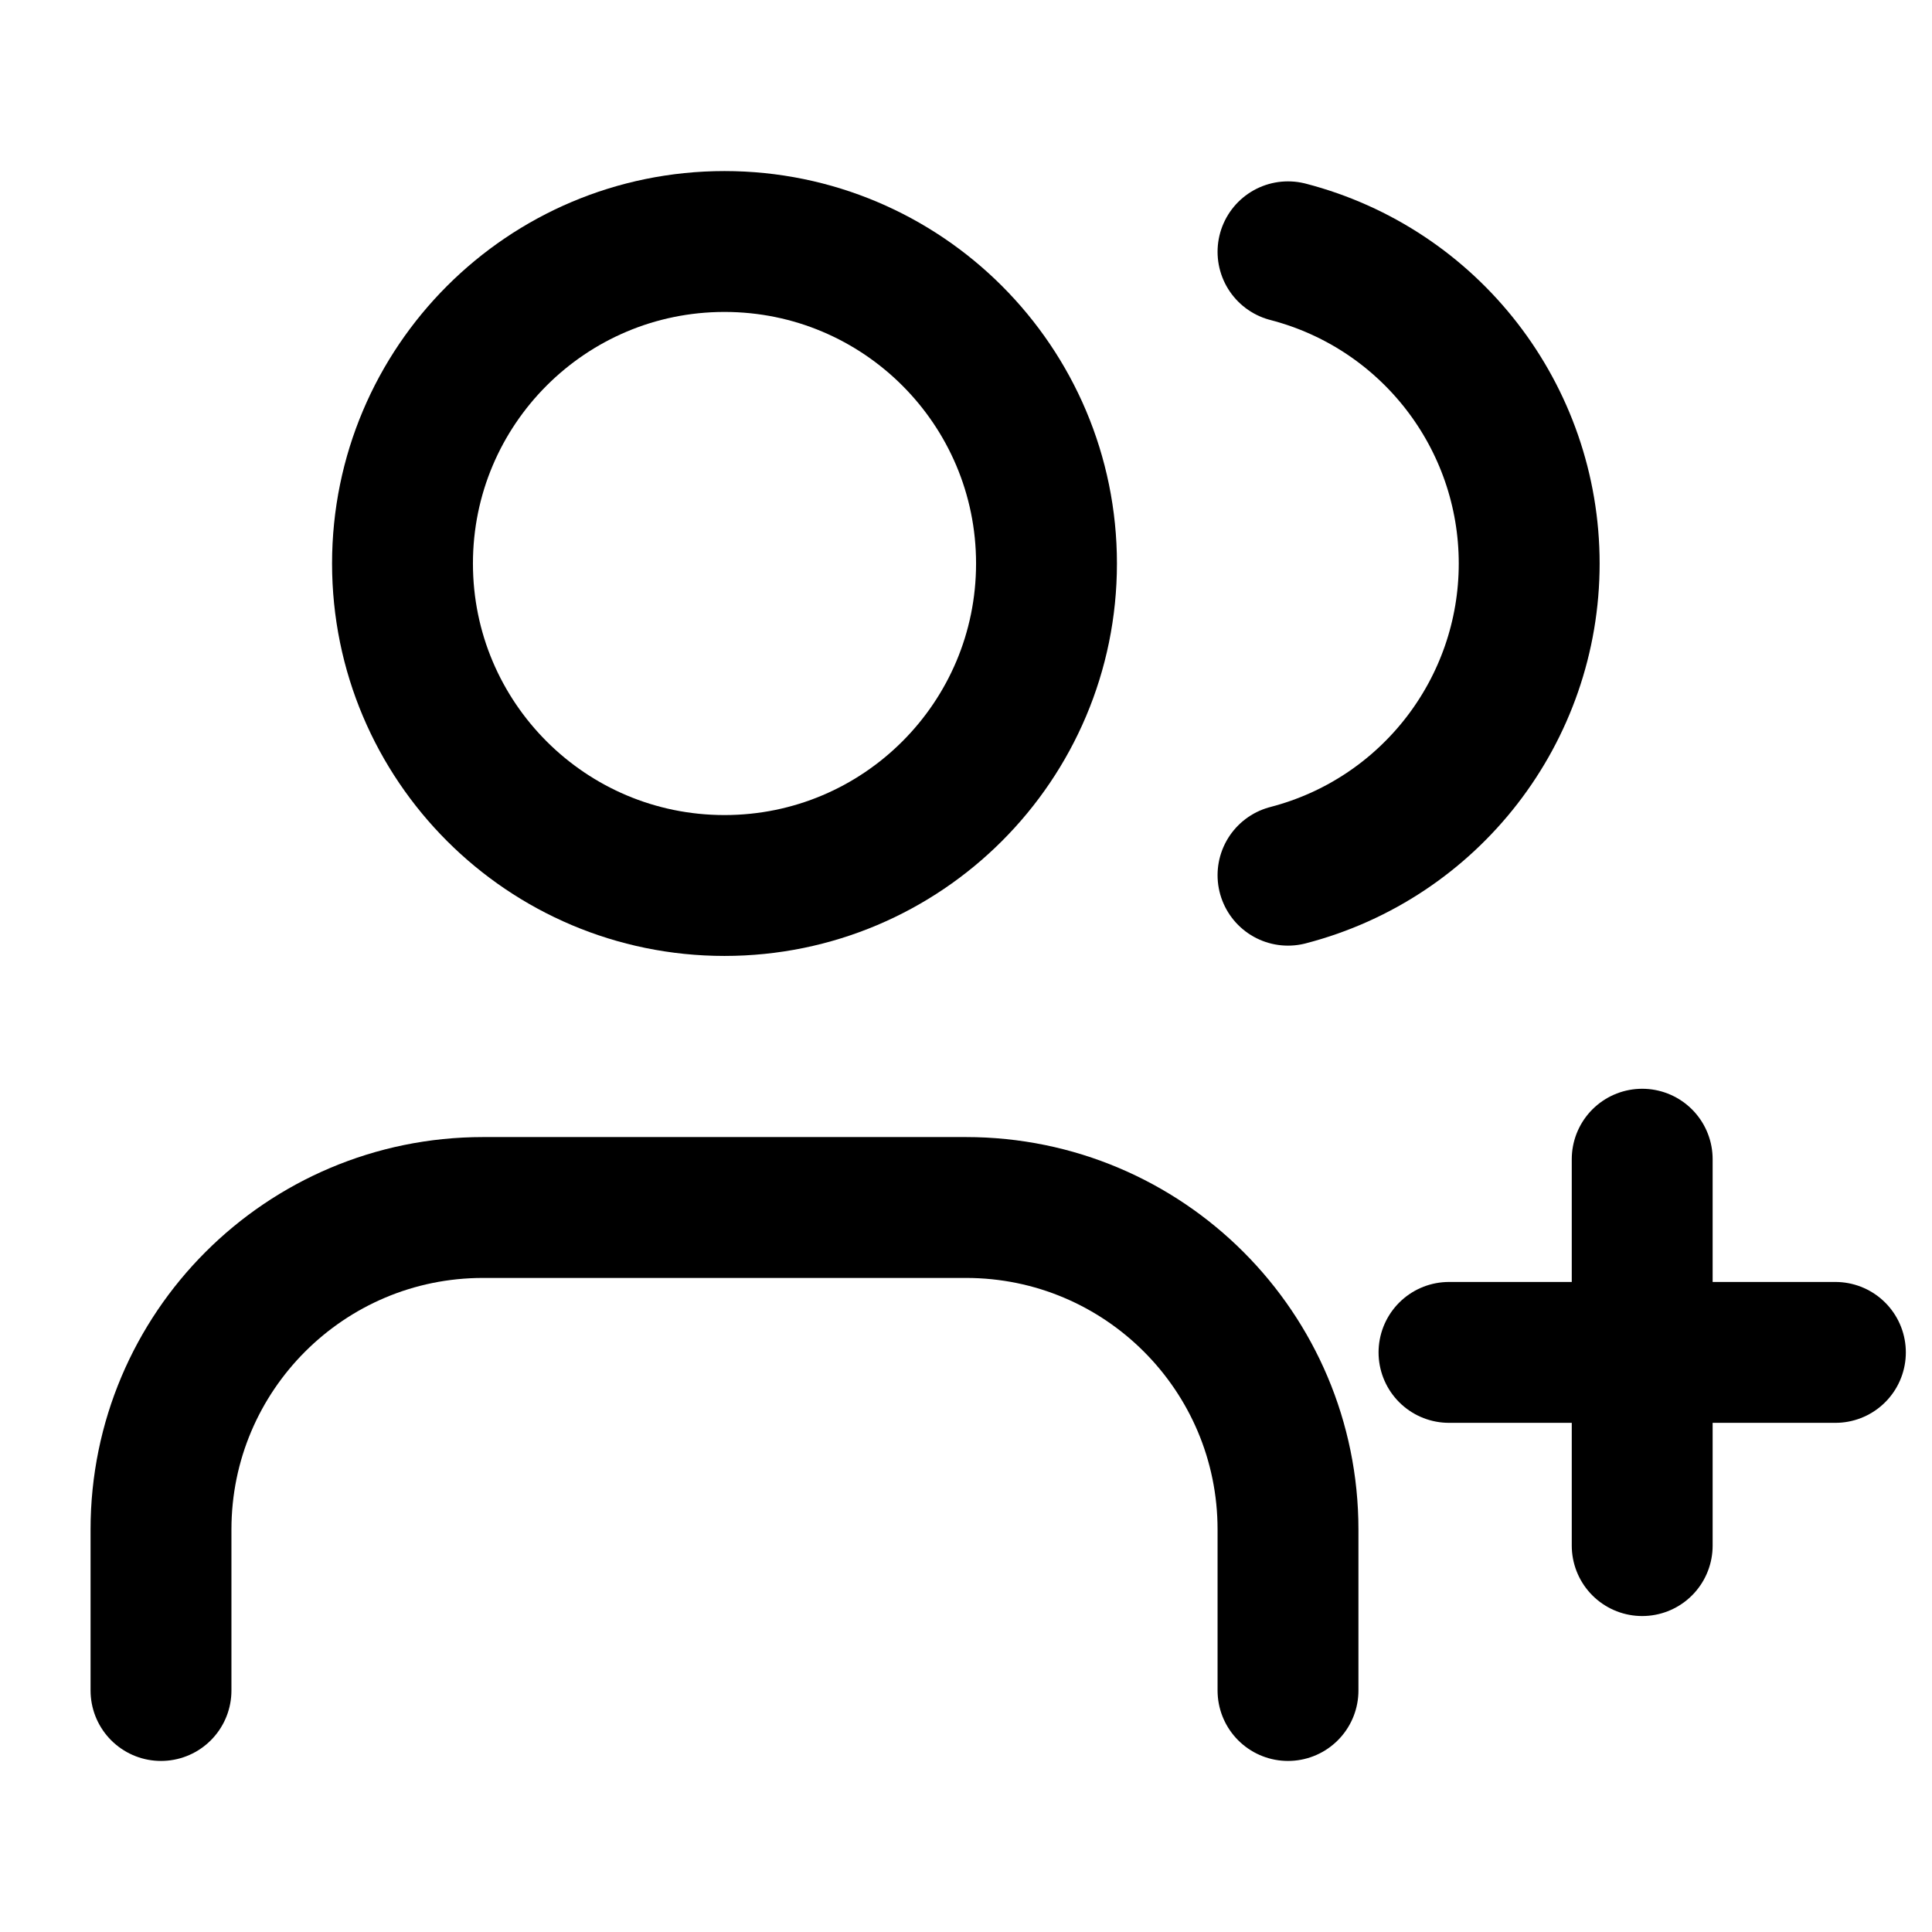
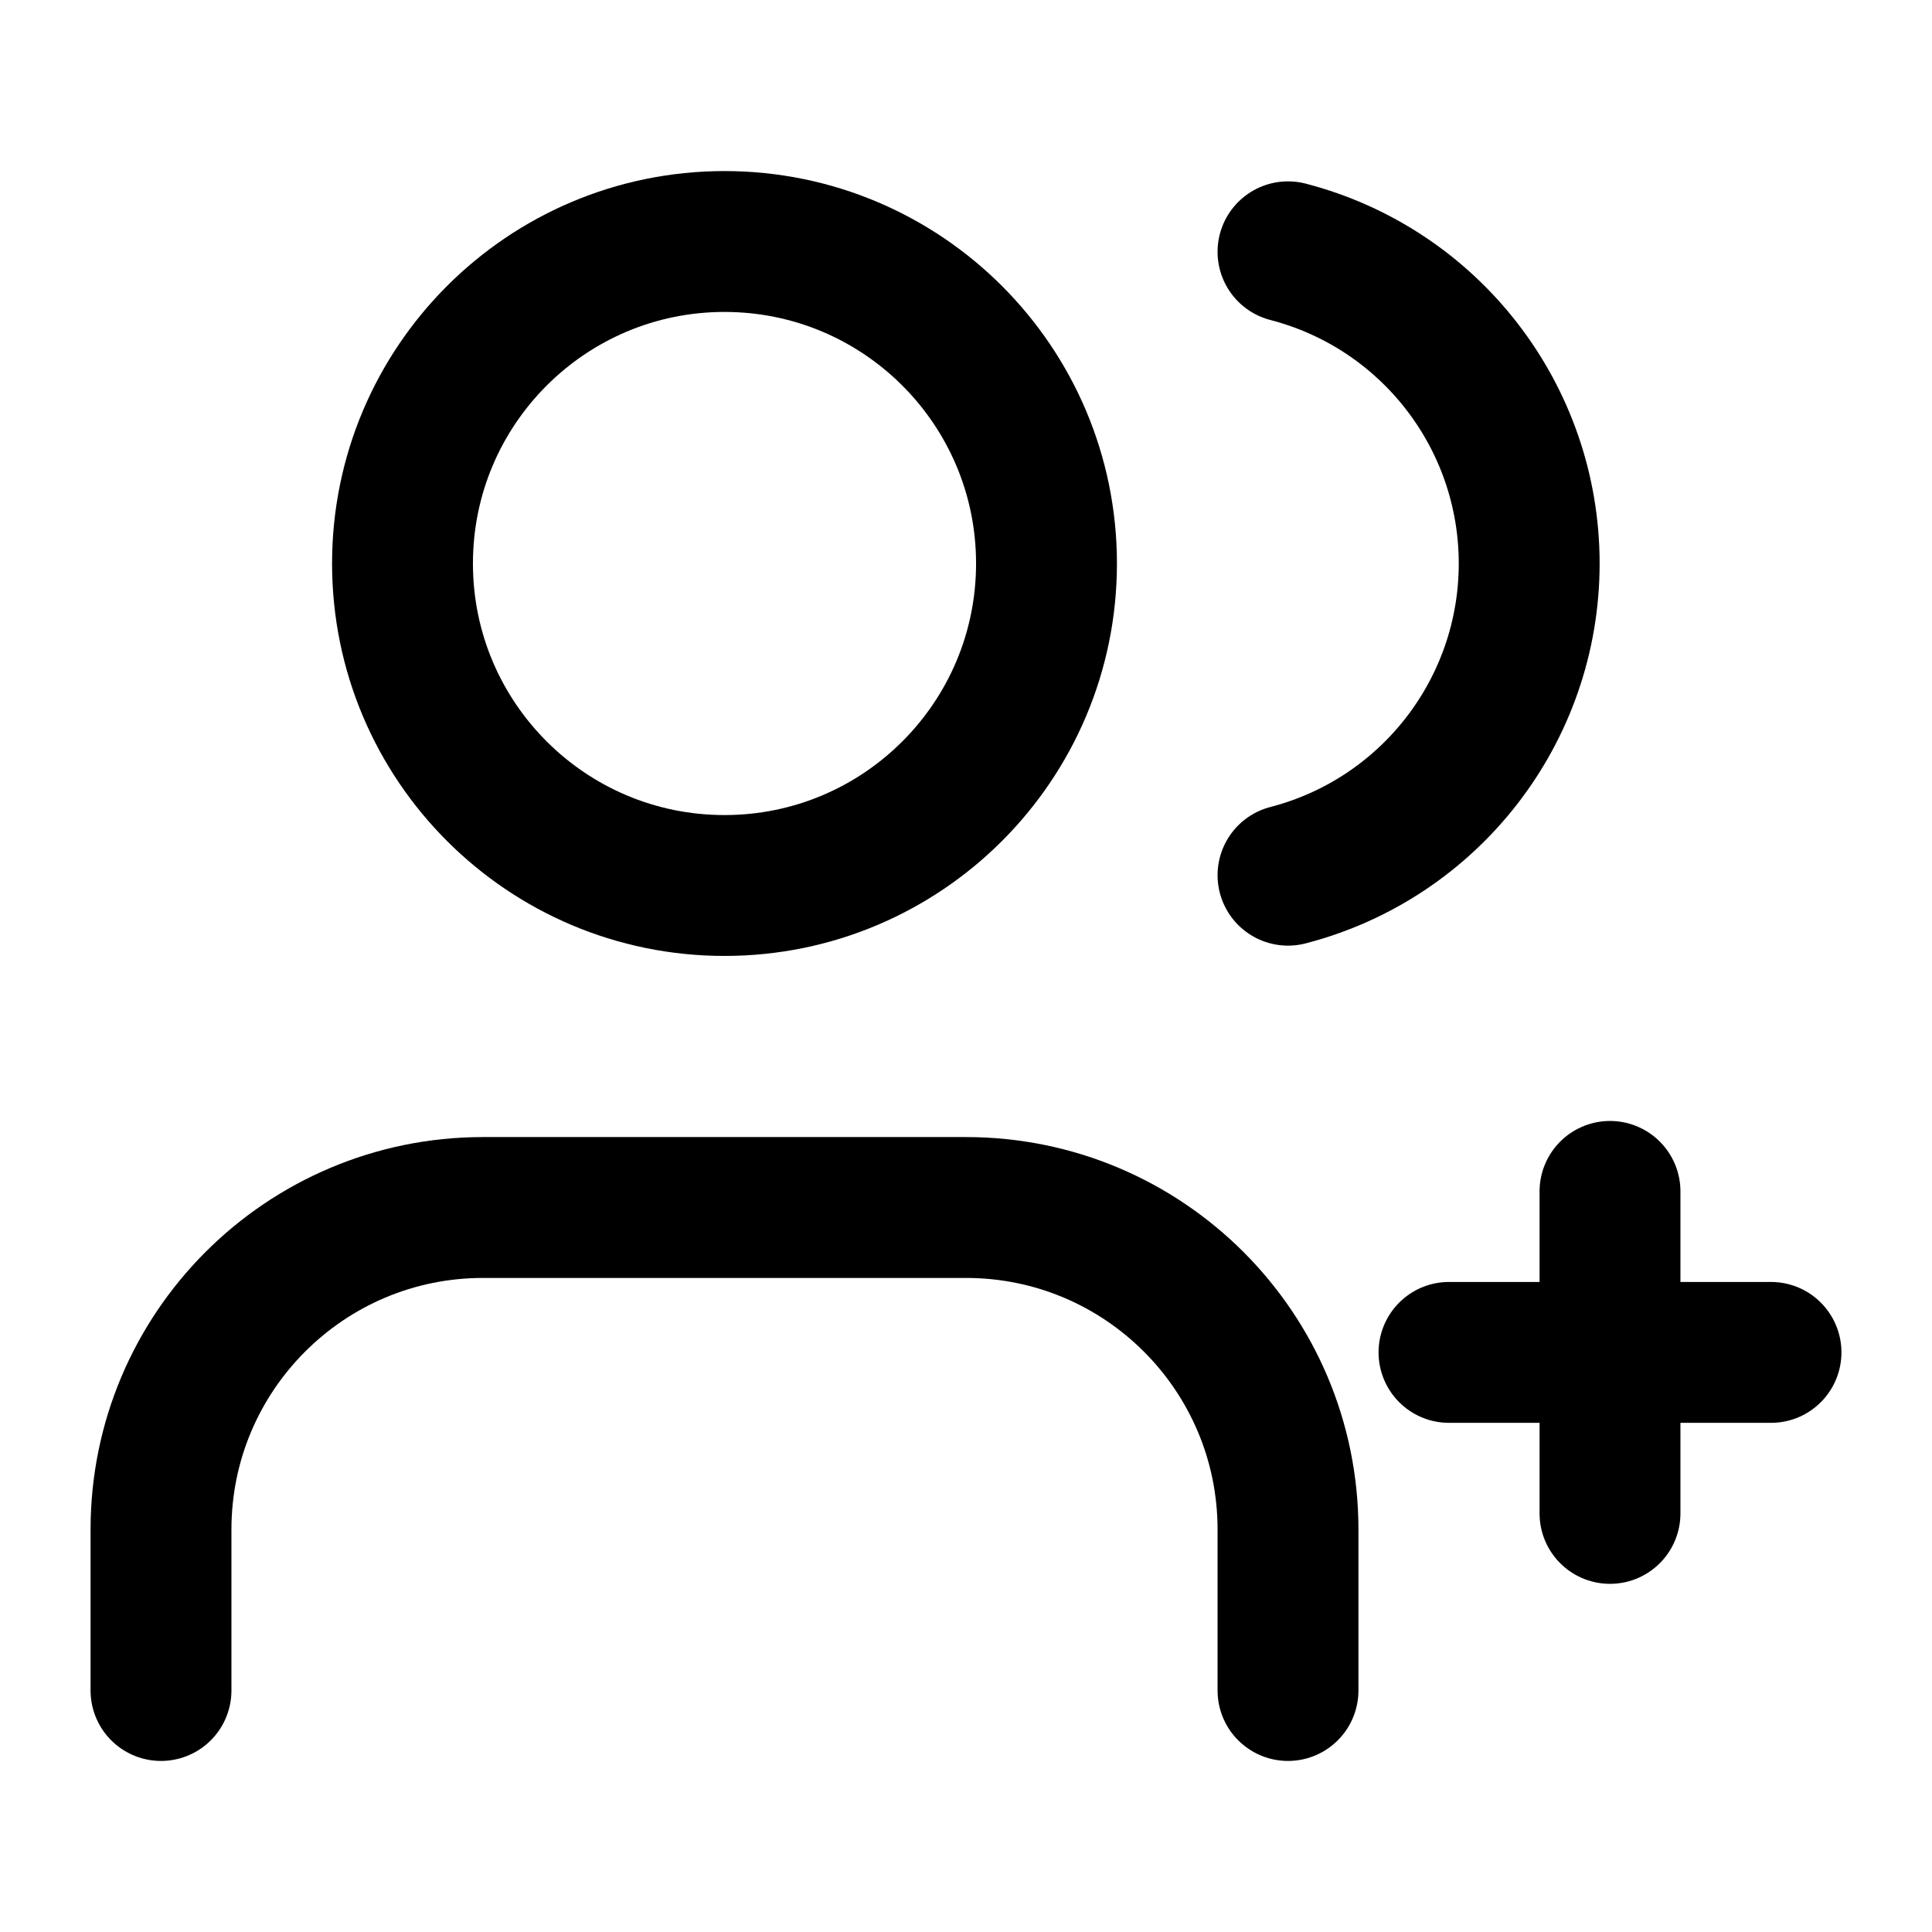
<svg xmlns="http://www.w3.org/2000/svg" viewBox="0 0 24 24" width="24" height="24" fill="none" stroke="currentColor" stroke-width="1.75" stroke-linecap="round" stroke-linejoin="round">
  <path d="M16 21v-2a4 4 0 0 0-4-4H6a4 4 0 0 0-4 4v2" />
  <path d="M16 3.128a4 4 0 0 1 0 7.744" />
  <circle cx="9" cy="7" r="4" />
-   <path d="M20.4 14.4v4.8" />
-   <path d="M18 16.8h4.8" />
+   <path d="M20 14.8v4" />
+   <path d="M18 16.8h4" />
</svg>
